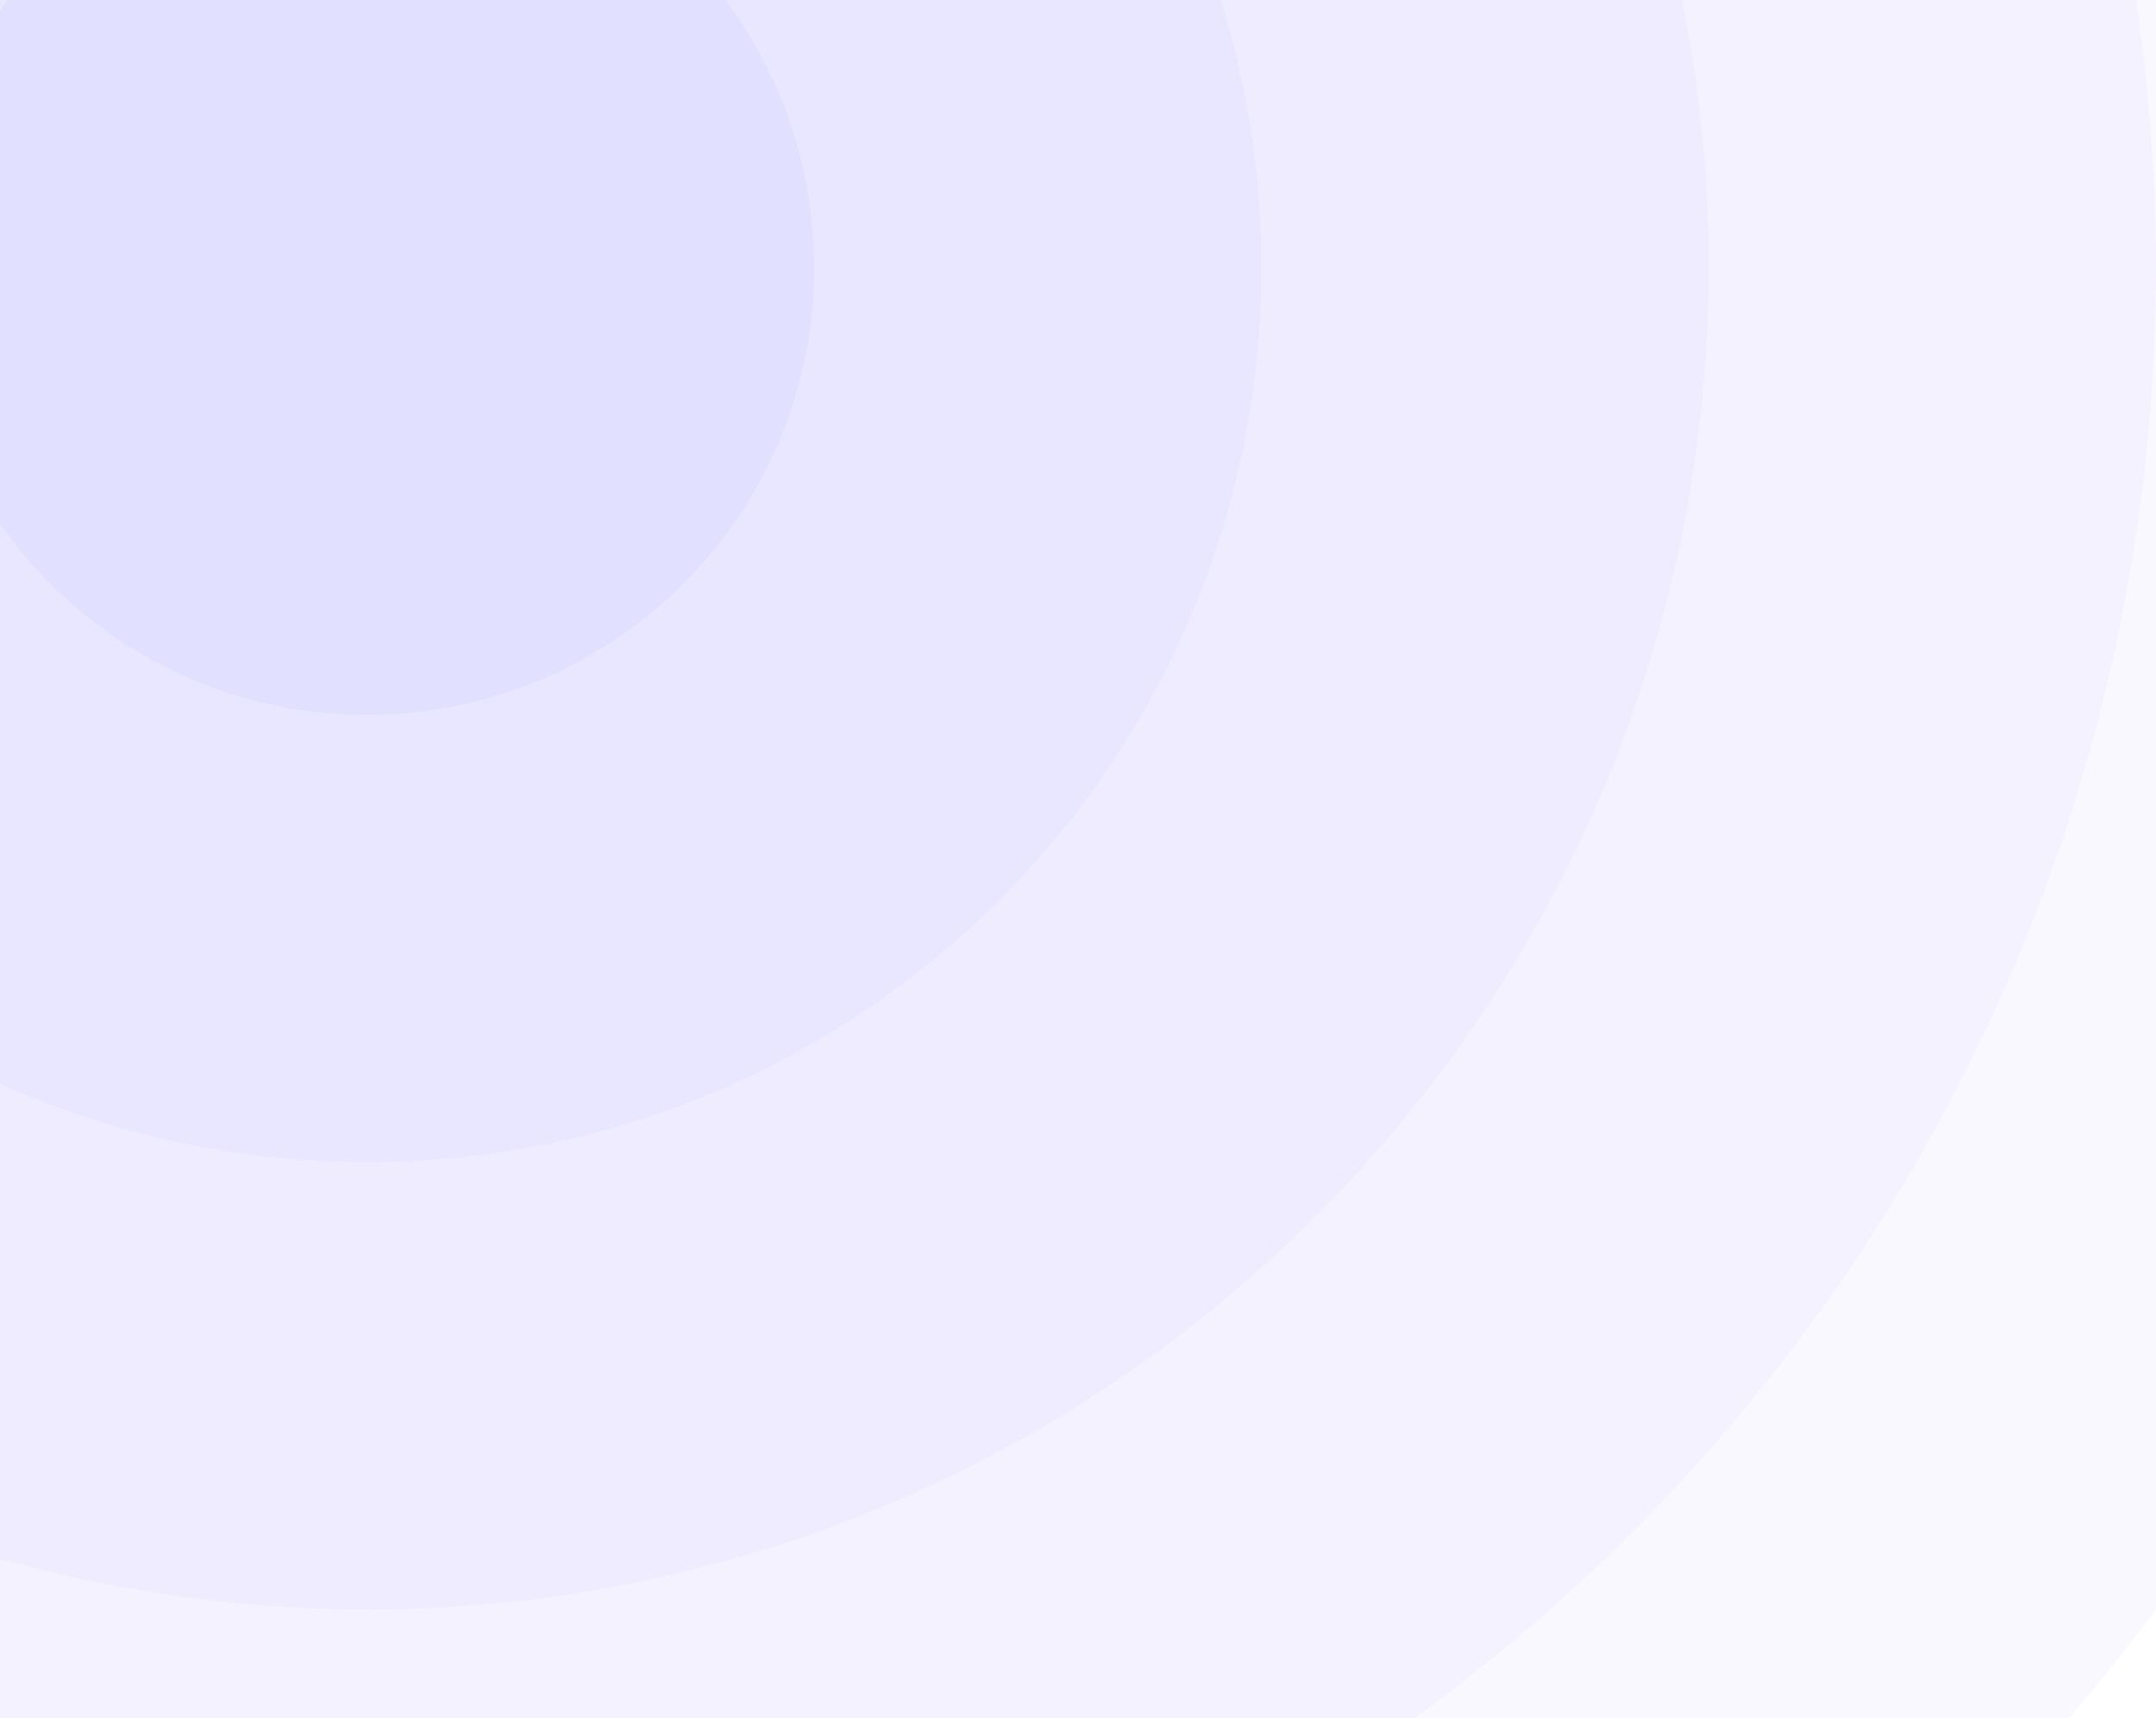
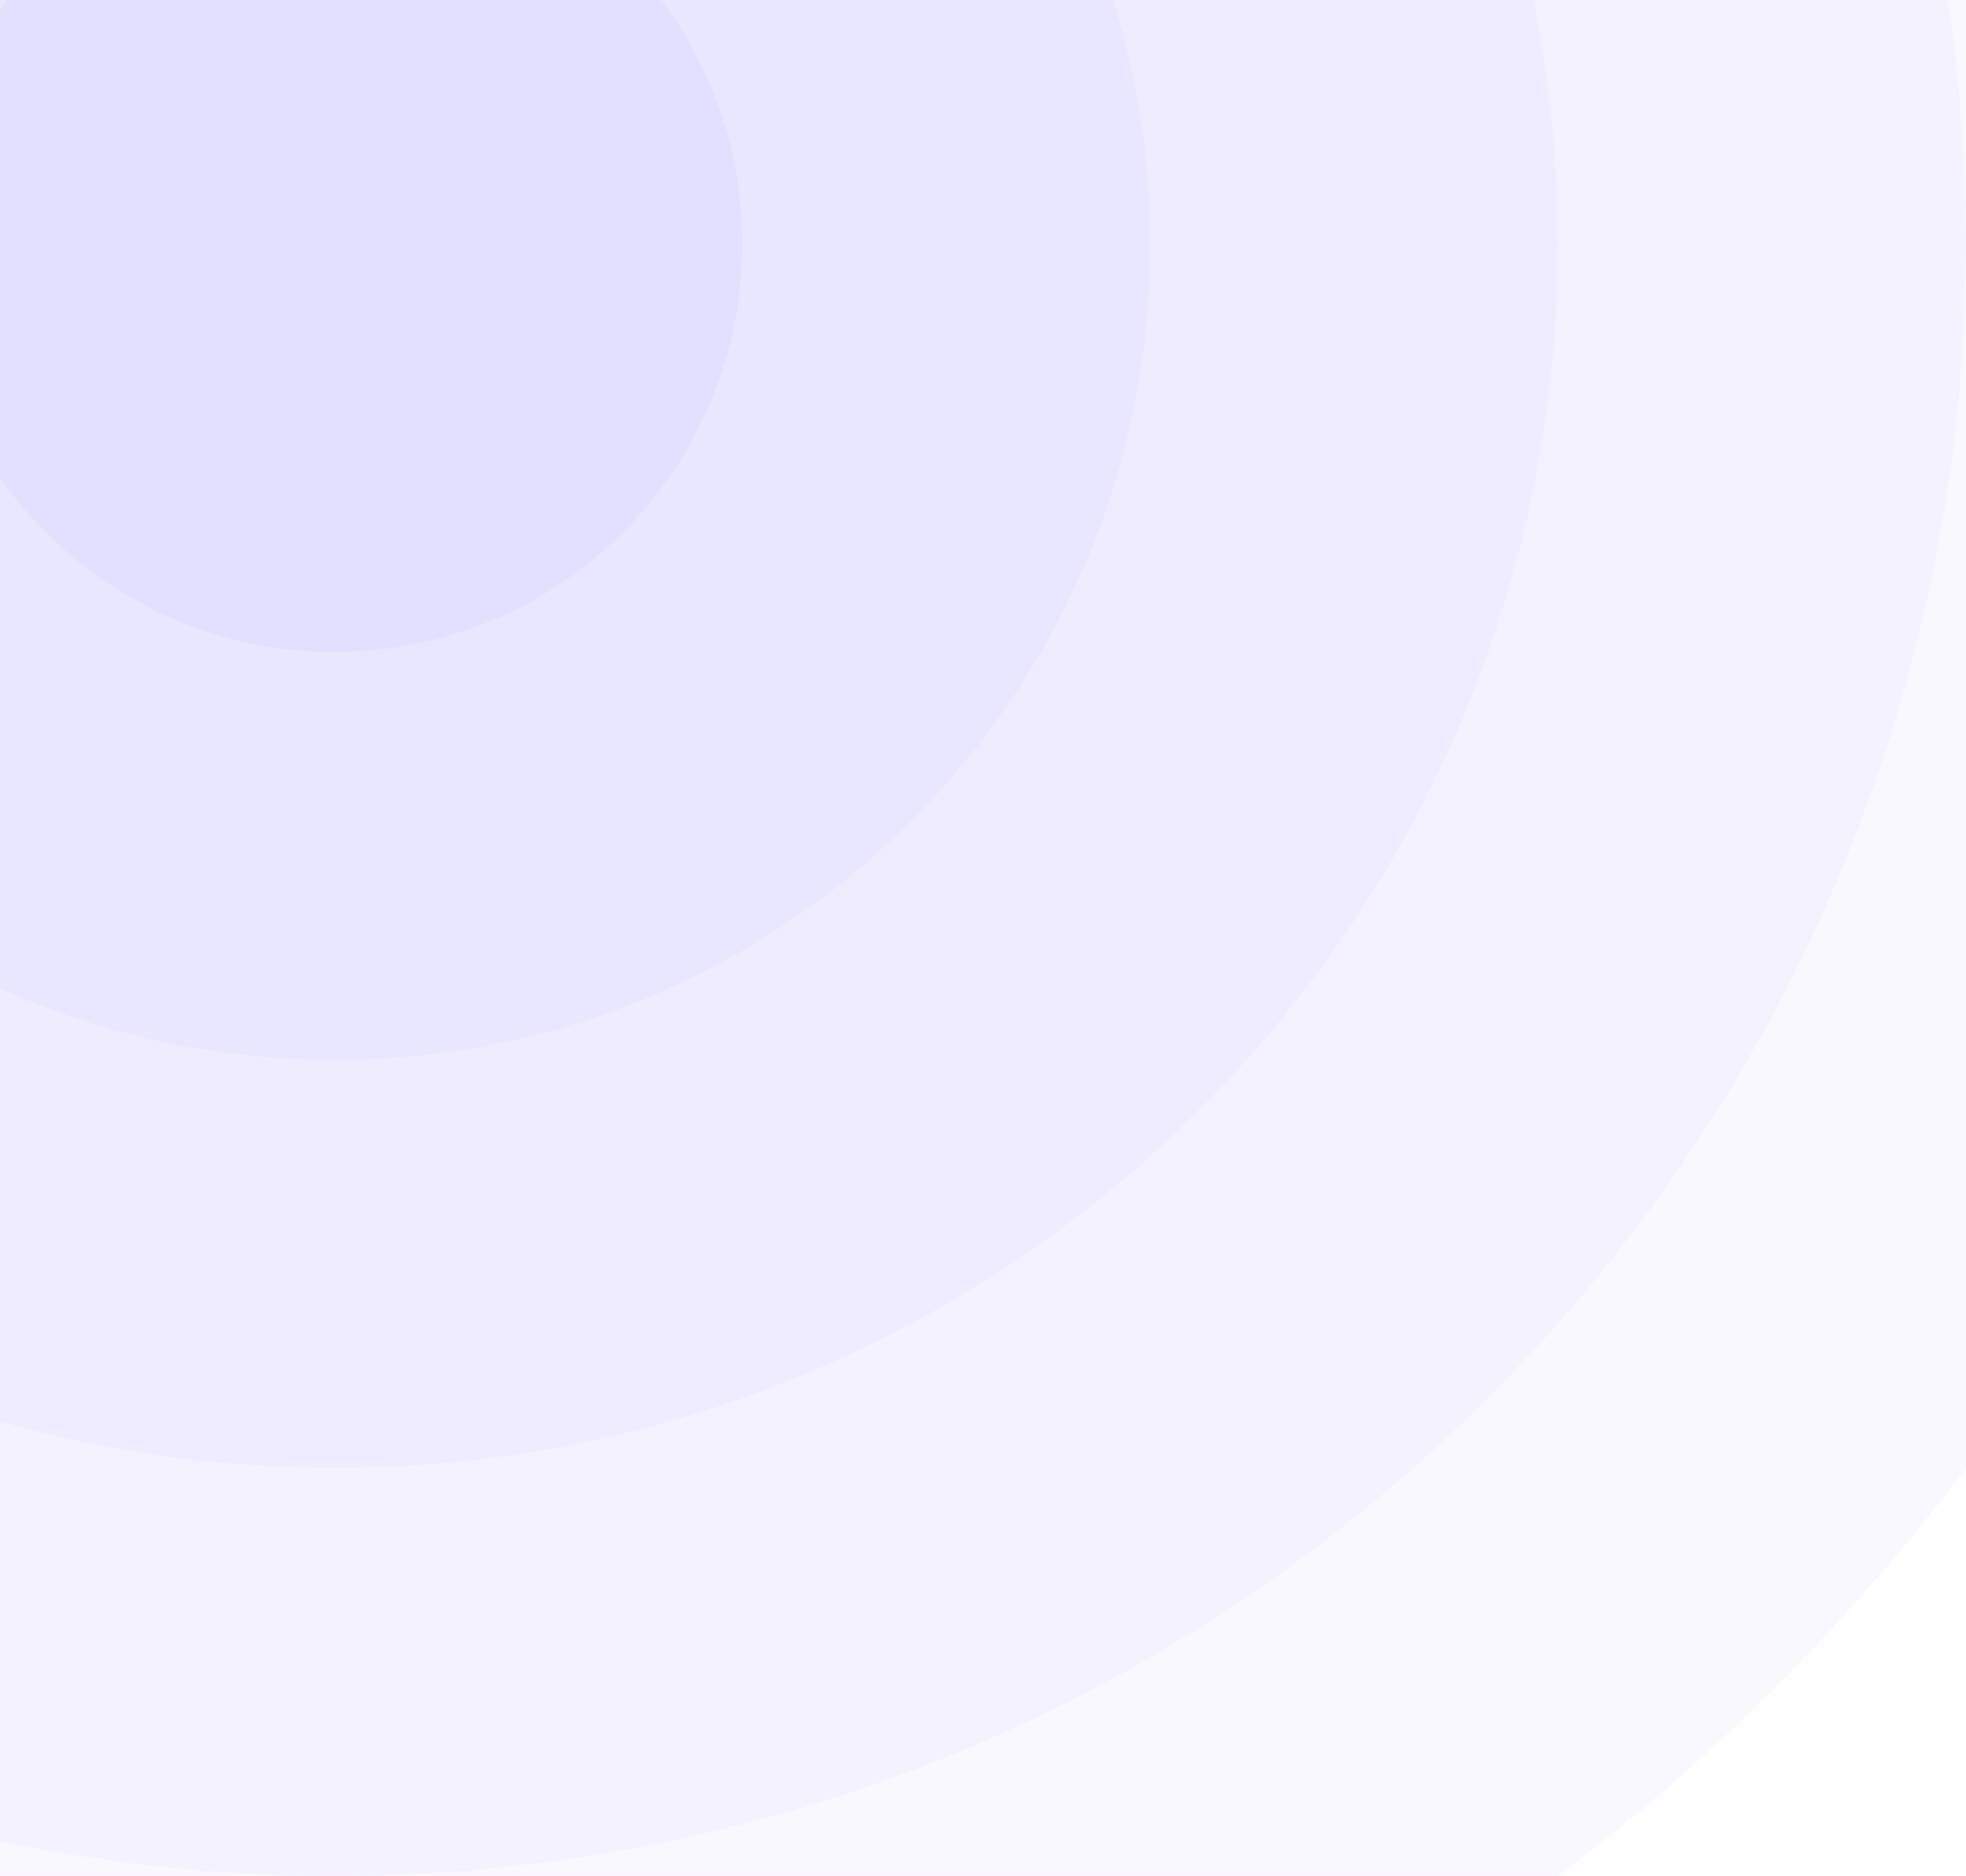
- <svg xmlns="http://www.w3.org/2000/svg" width="1455" height="1159" viewBox="0 0 1455 1159" fill="none">
+ <svg xmlns="http://www.w3.org/2000/svg" width="1455" height="1388" viewBox="0 0 1455 1388" fill="none">
  <g clip-path="url(#clip0)">
    <path d="M1455 -1027H-960V1388H1455V-1027Z" fill="white" />
    <path d="M247.5 1991.75C1247.83 1991.75 2058.75 1180.83 2058.75 180.5C2058.75 -819.826 1247.83 -1630.75 247.5 -1630.75C-752.826 -1630.75 -1563.75 -819.826 -1563.75 180.5C-1563.75 1180.83 -752.826 1991.75 247.5 1991.75Z" fill="white" />
    <path d="M247.5 1689.88C1081.1 1689.88 1756.88 1014.1 1756.88 180.5C1756.88 -653.105 1081.1 -1328.88 247.5 -1328.88C-586.105 -1328.88 -1261.88 -653.105 -1261.88 180.5C-1261.88 1014.1 -586.105 1689.88 247.5 1689.88Z" fill="#E7DEFF" />
    <path d="M247.5 1388C914.384 1388 1455 847.384 1455 180.5C1455 -486.384 914.384 -1027 247.5 -1027C-419.384 -1027 -960 -486.384 -960 180.5C-960 847.384 -419.384 1388 247.5 1388Z" fill="#CEBEFF" />
    <path d="M247.5 1086.12C747.663 1086.12 1153.12 680.663 1153.12 180.5C1153.12 -319.663 747.663 -725.125 247.5 -725.125C-252.663 -725.125 -658.125 -319.663 -658.125 180.5C-658.125 680.663 -252.663 1086.12 247.5 1086.12Z" fill="#B29FFF" />
    <path d="M247.5 784.25C580.942 784.25 851.25 513.942 851.25 180.5C851.25 -152.942 580.942 -423.25 247.5 -423.25C-85.942 -423.25 -356.25 -152.942 -356.25 180.5C-356.25 513.942 -85.942 784.25 247.5 784.25Z" fill="#9381FF" />
    <path d="M247.5 482.375C414.221 482.375 549.375 347.221 549.375 180.5C549.375 13.779 414.221 -121.375 247.5 -121.375C80.779 -121.375 -54.375 13.779 -54.375 180.5C-54.375 347.221 80.779 482.375 247.5 482.375Z" fill="#6C63FF" />
    <rect x="-960" y="-1027" width="2415" height="2415" fill="white" fill-opacity="0.8" />
  </g>
  <defs>
    <clipPath id="clip0">
      <rect width="2415" height="2415" fill="white" transform="translate(-960 -1027)" />
    </clipPath>
  </defs>
</svg>
